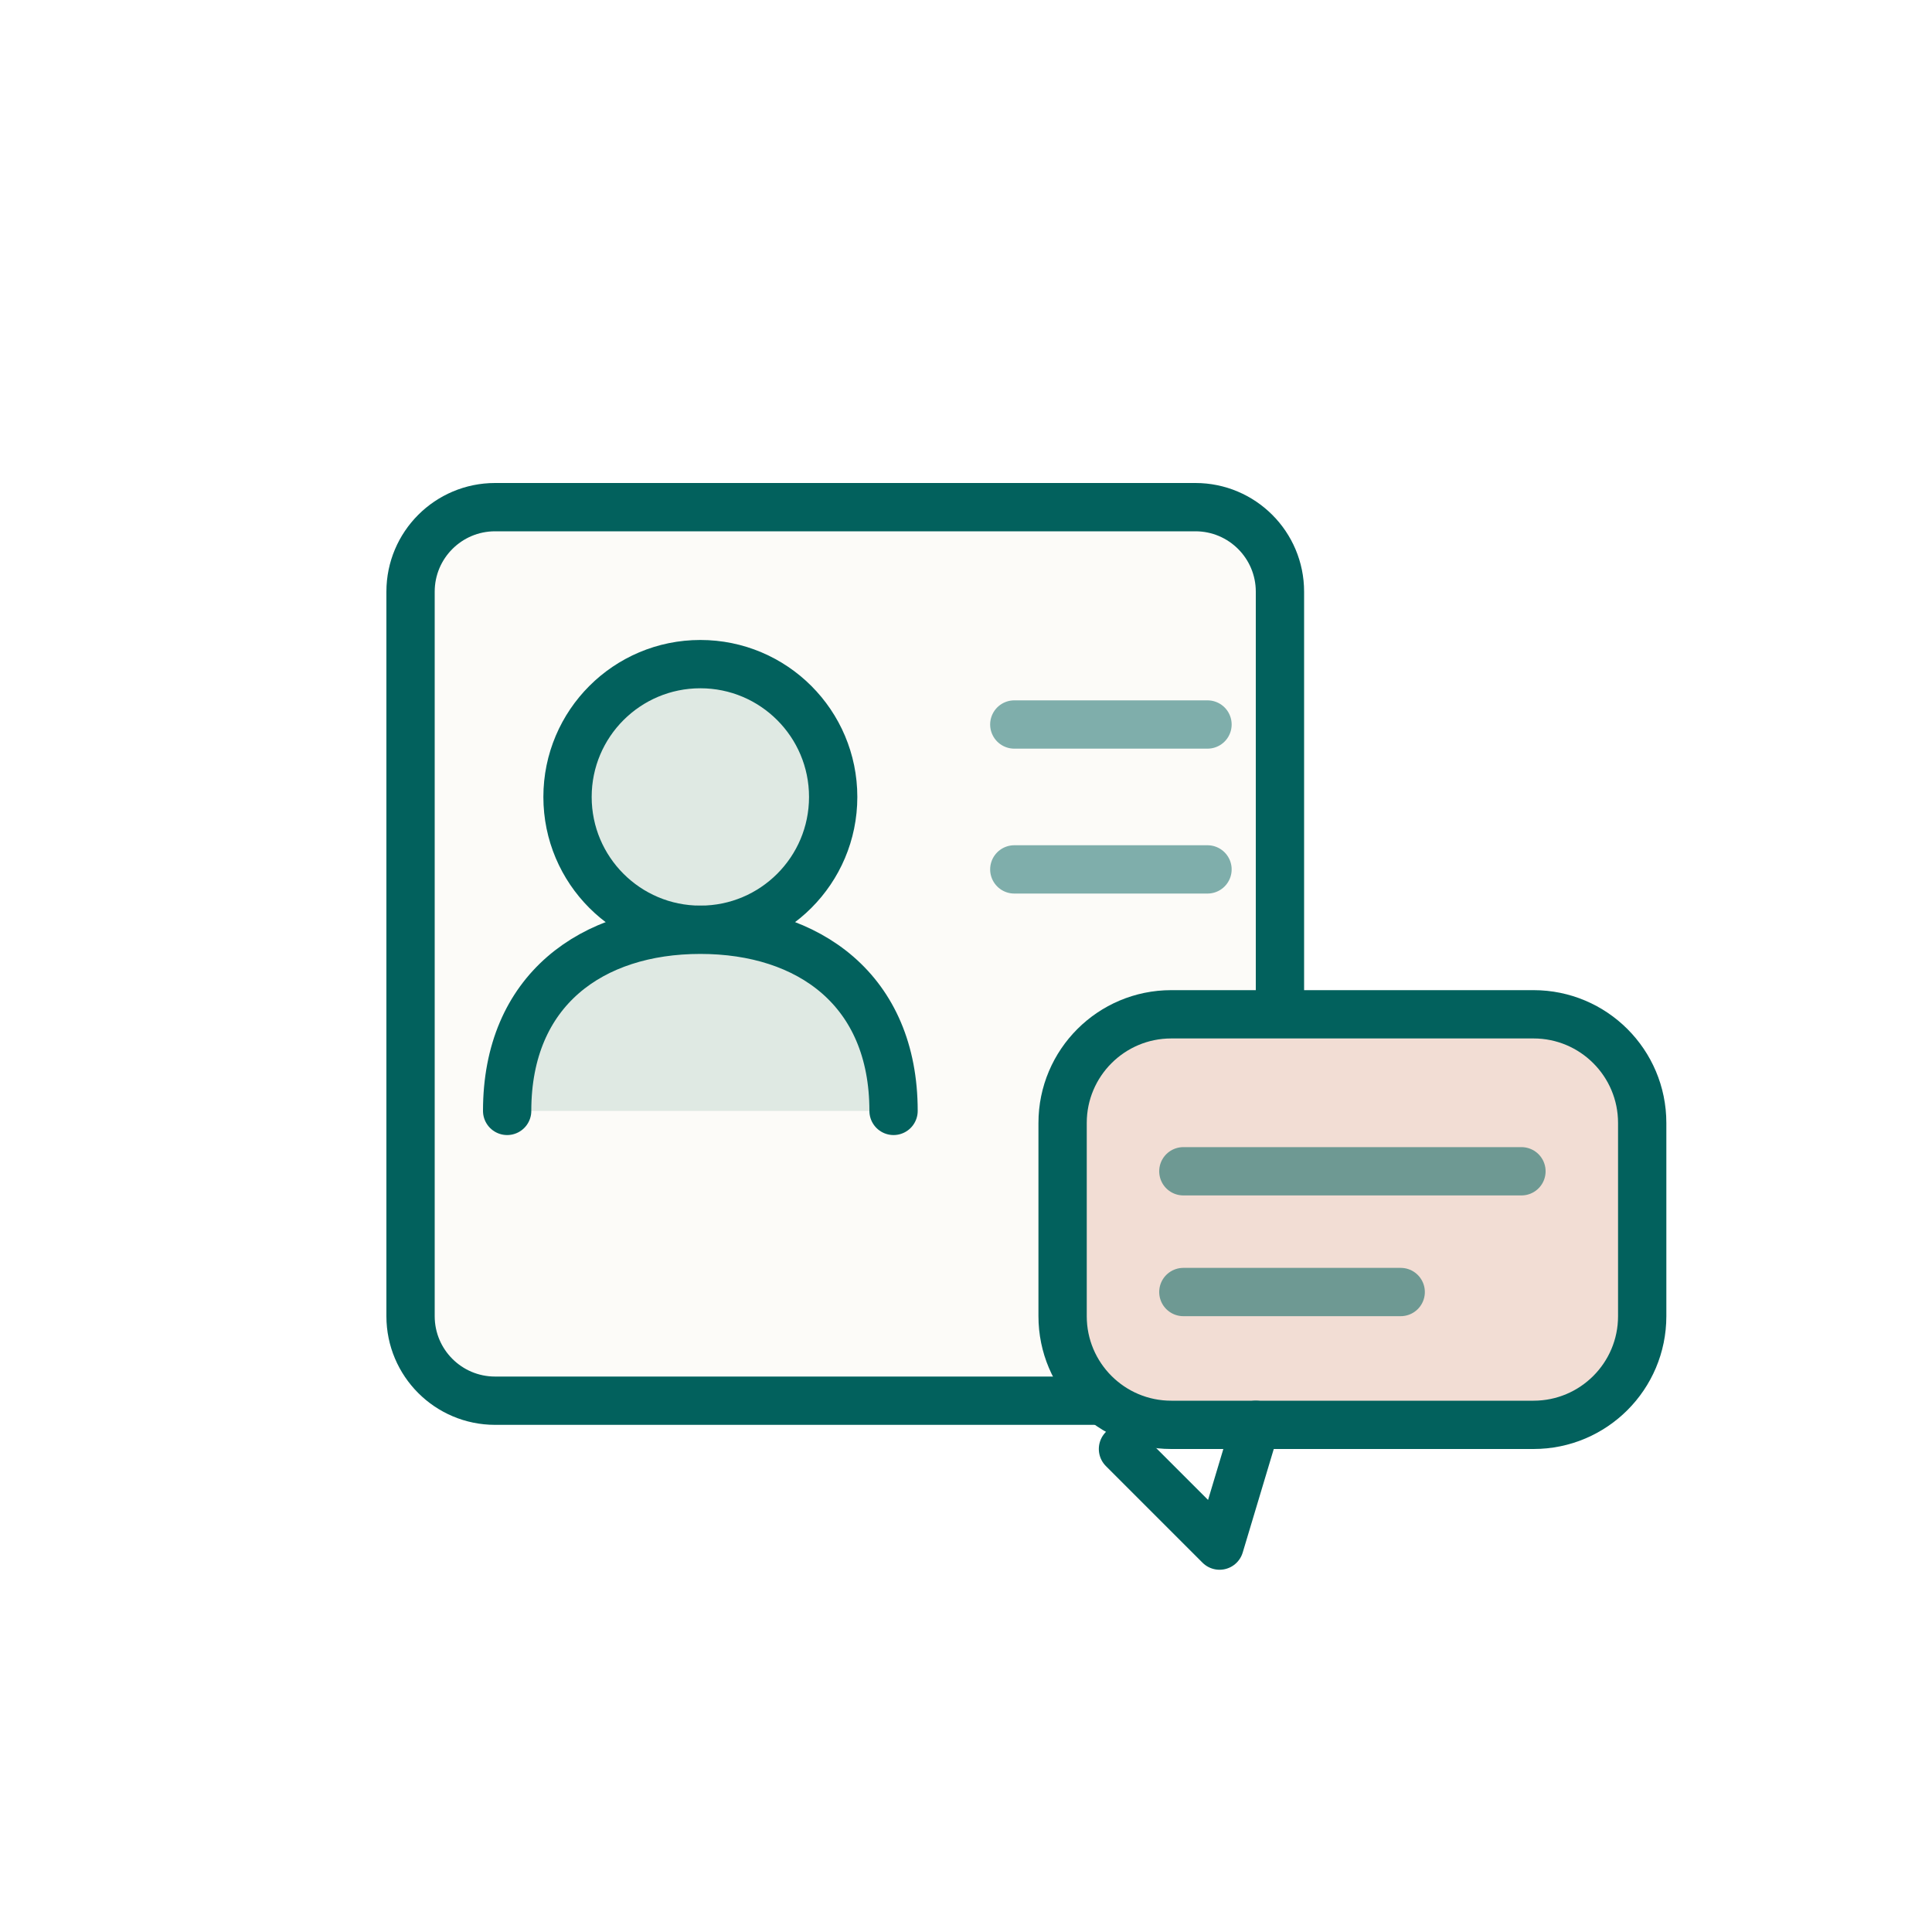
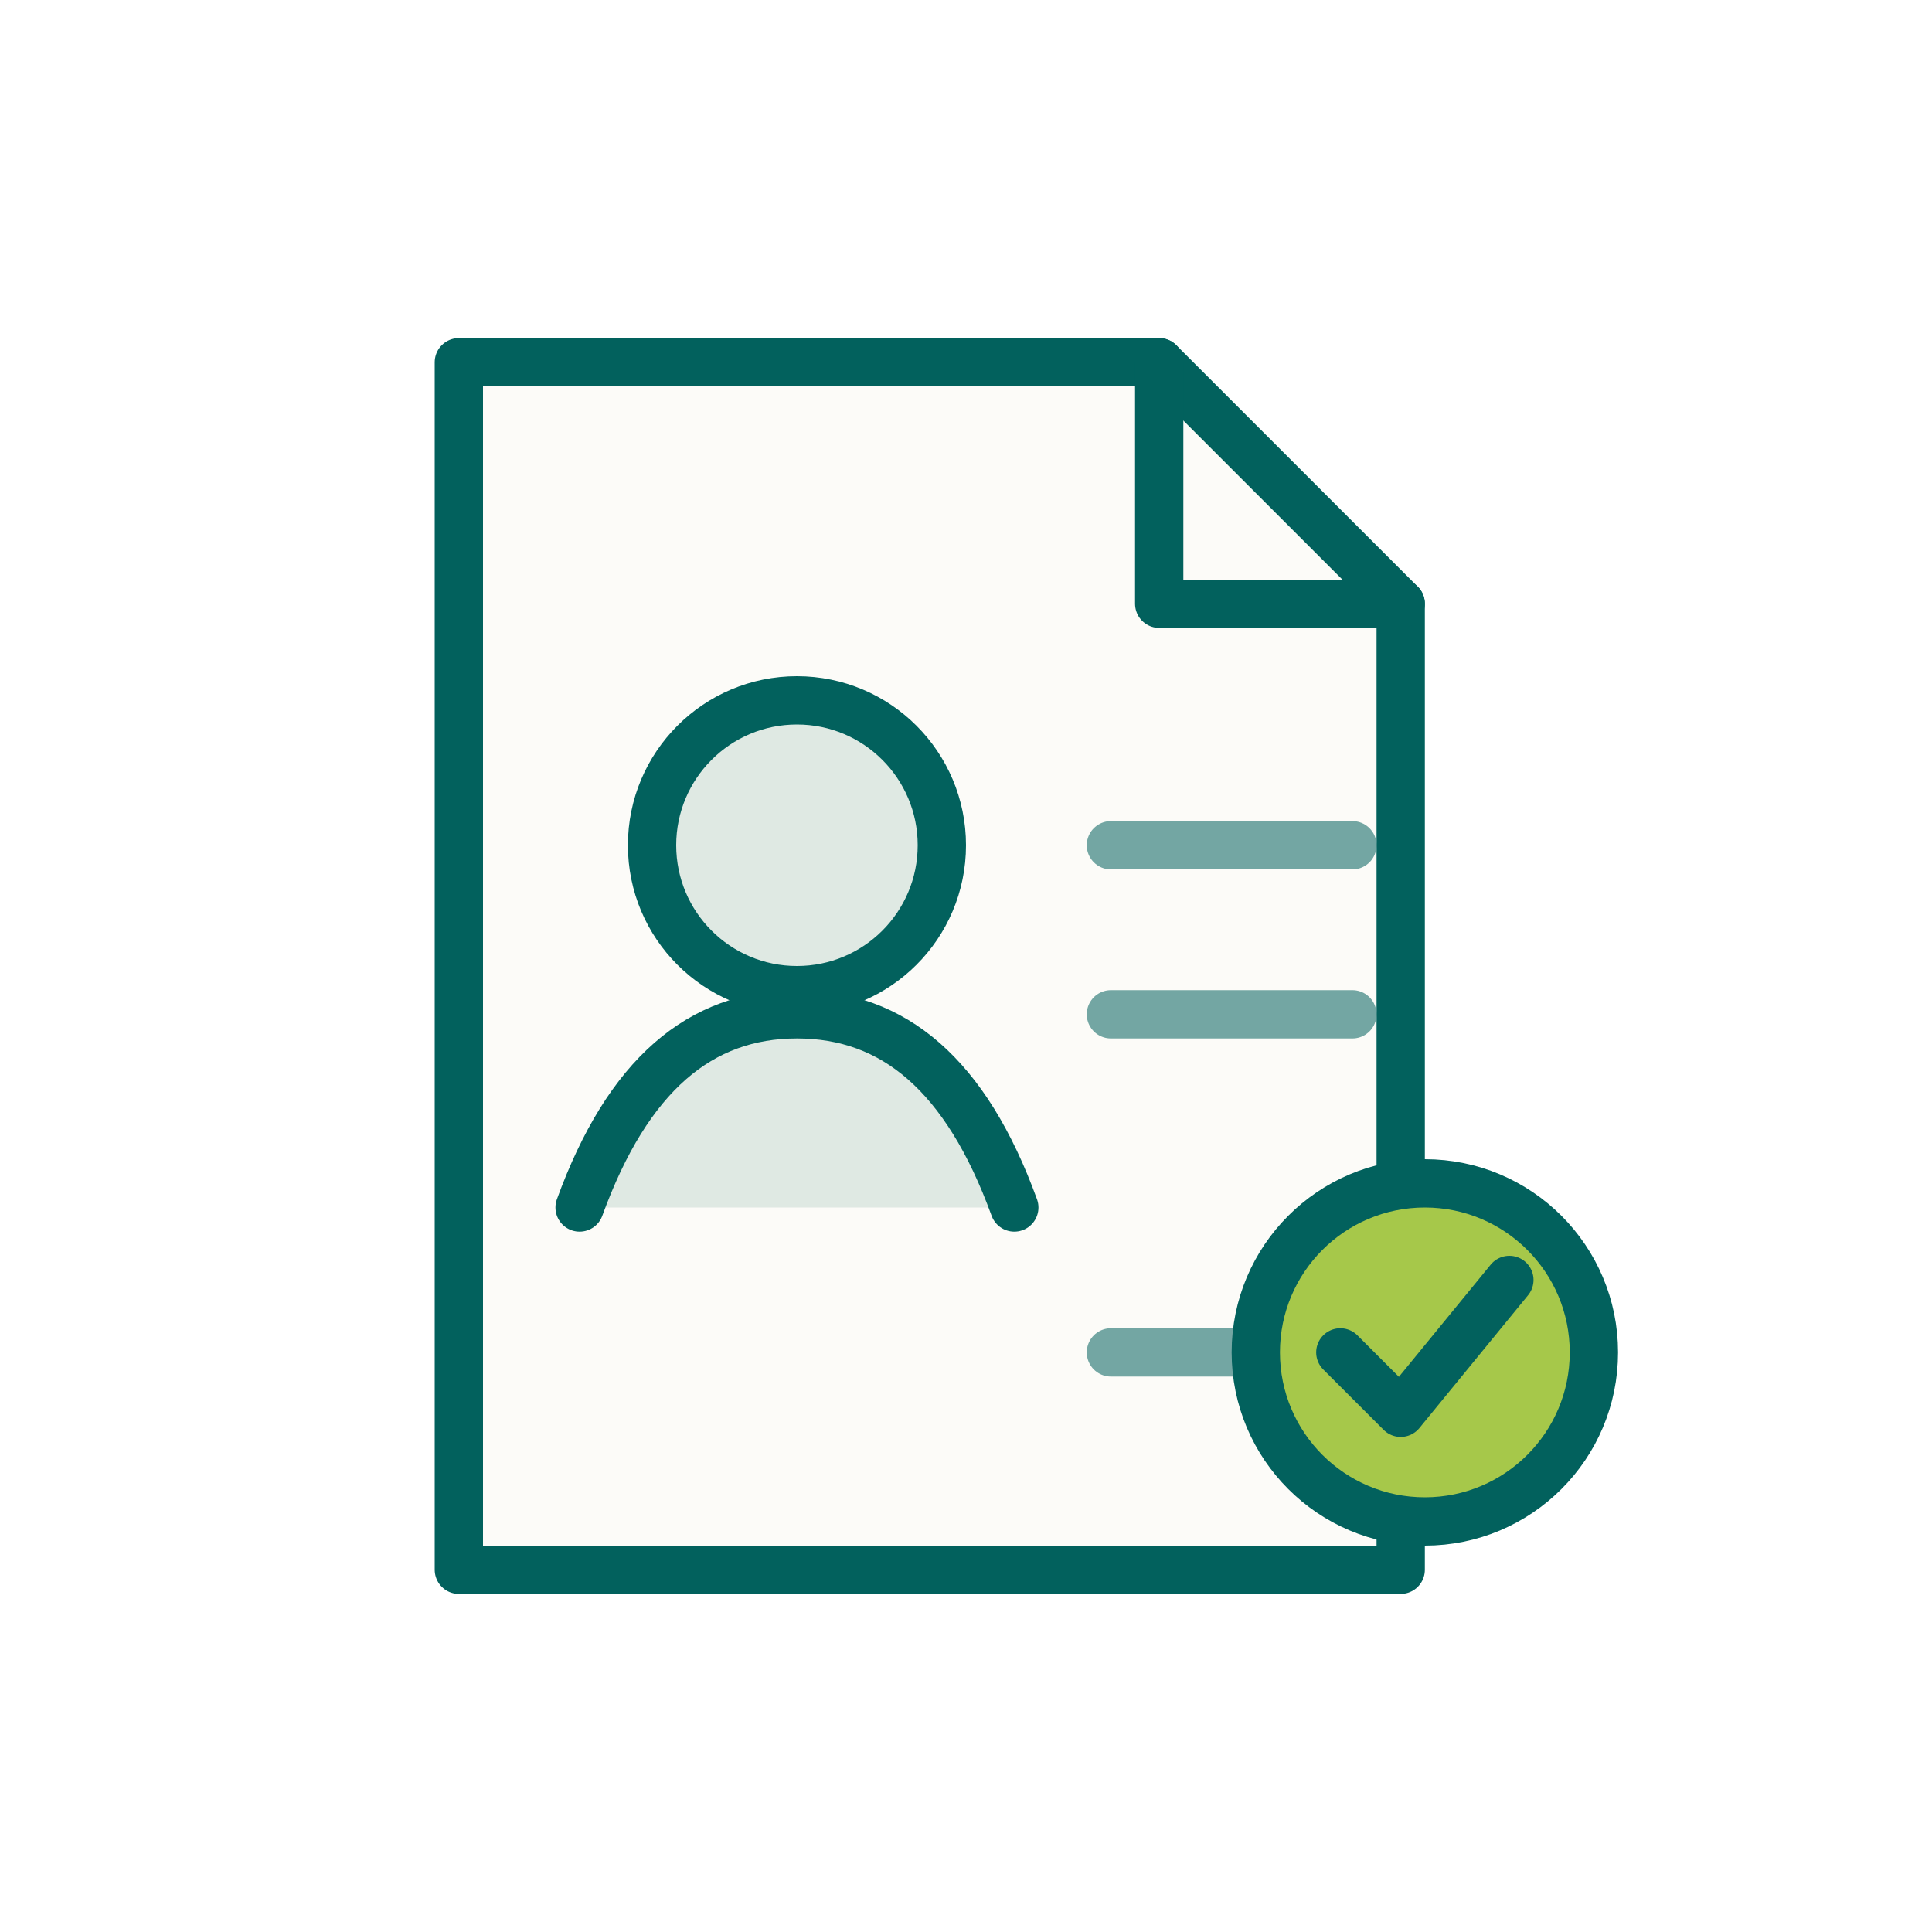
<svg xmlns="http://www.w3.org/2000/svg" viewBox="0 0 160 160" width="160" height="160" fill="none" role="img" aria-label="CV and interviews">
  <g stroke="#02615D" stroke-width="4" stroke-linecap="round" stroke-linejoin="round">
-     <rect x="34" y="42" width="72" height="74" rx="7" fill="#FCFBF8" />
-     <circle cx="58" cy="66" r="11" fill="#DFE9E3" />
-     <path d="M42 92 c0-10 7-15 16-15 s16 5 16 15" fill="#DFE9E3" />
-     <path d="M84 60 h16" opacity=".5" />
-     <path d="M84 72 h16" opacity=".5" />
-     <rect x="88" y="84" width="48" height="34" rx="9" fill="#F2DDD4" />
-     <path d="M104 118 l-3 10 -8 -8" />
-     <path d="M98 97 h28" opacity=".55" />
-     <path d="M98 107 h18" opacity=".55" />
+     <path d="M38 30h58l20 20v80H38z" fill="#FCFBF8" />
+     <path d="M96 30v20h20" />
+     <circle cx="66" cy="70" r="12" fill="#DFE9E3" />
+     <path d="M48 100c4-11 10-16 18-16s14 5 18 16" fill="#DFE9E3" />
+     <path d="M92 112h24" opacity=".55" />
+     <path d="M92 70h20M92 84h20" opacity=".55" />
+     <circle cx="118" cy="112" r="14" fill="#A6C84A" />
+     <path d="M111 112l5 5 9-11" />
  </g>
</svg>
